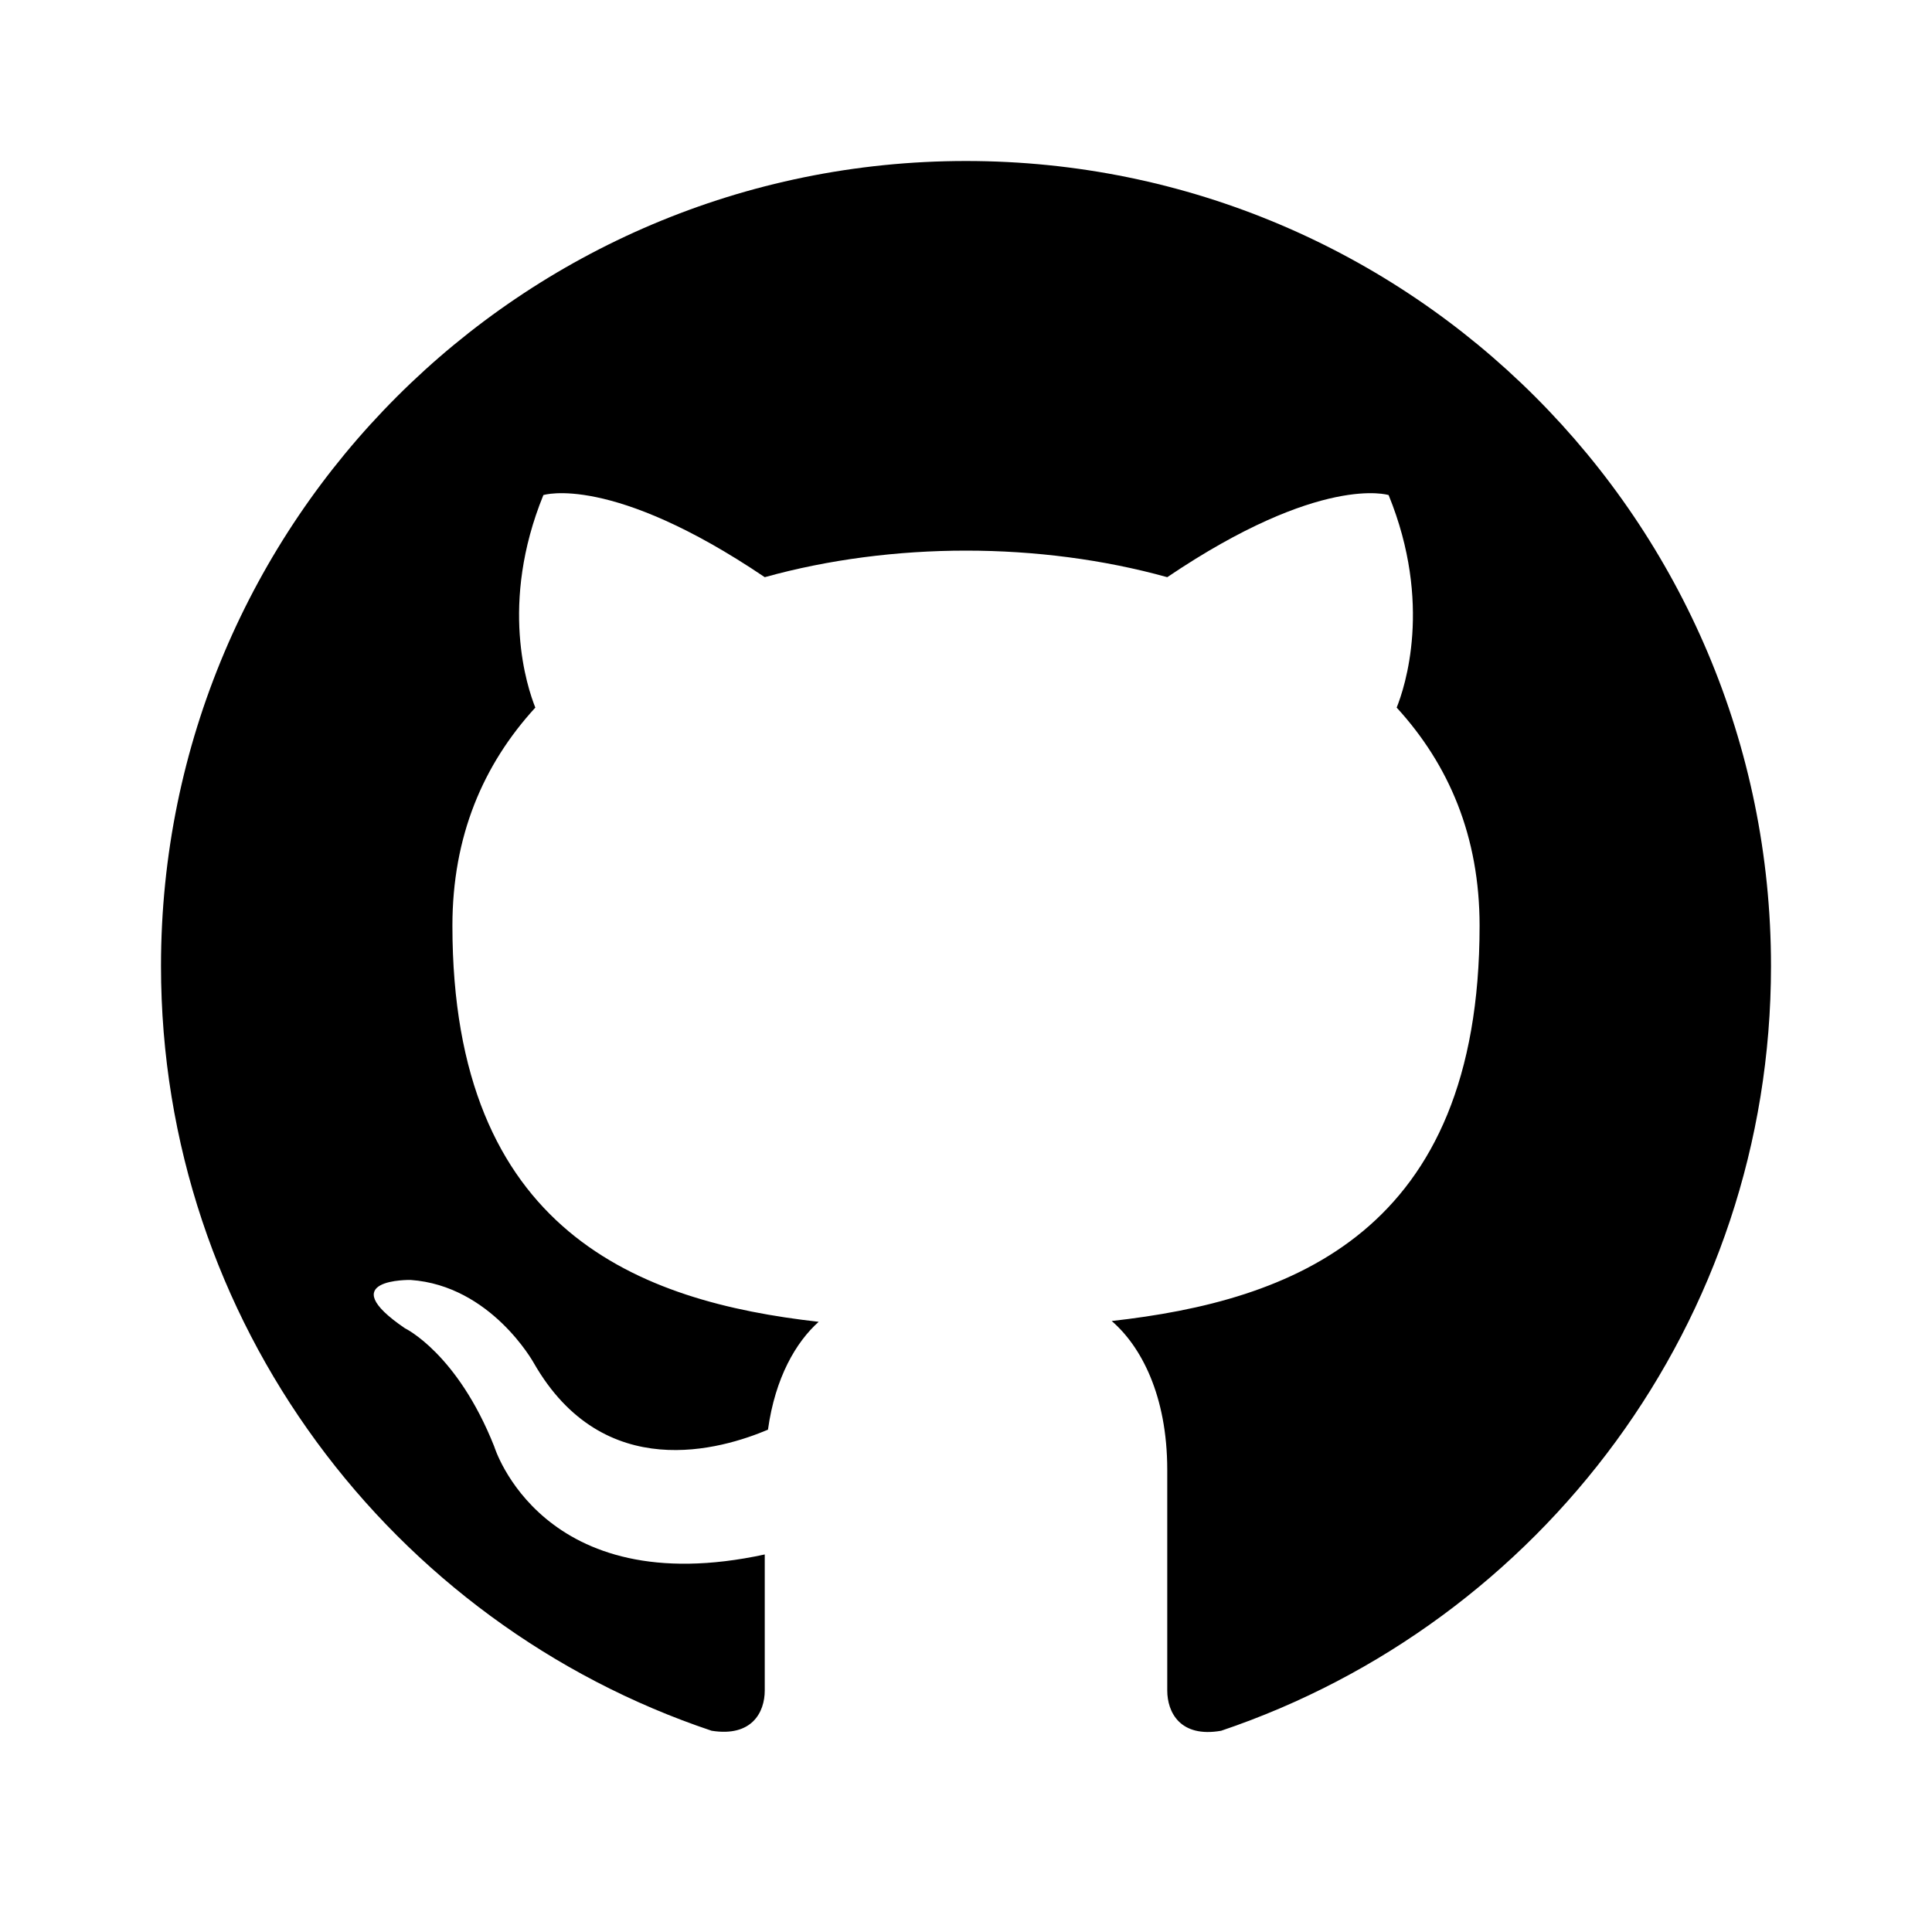
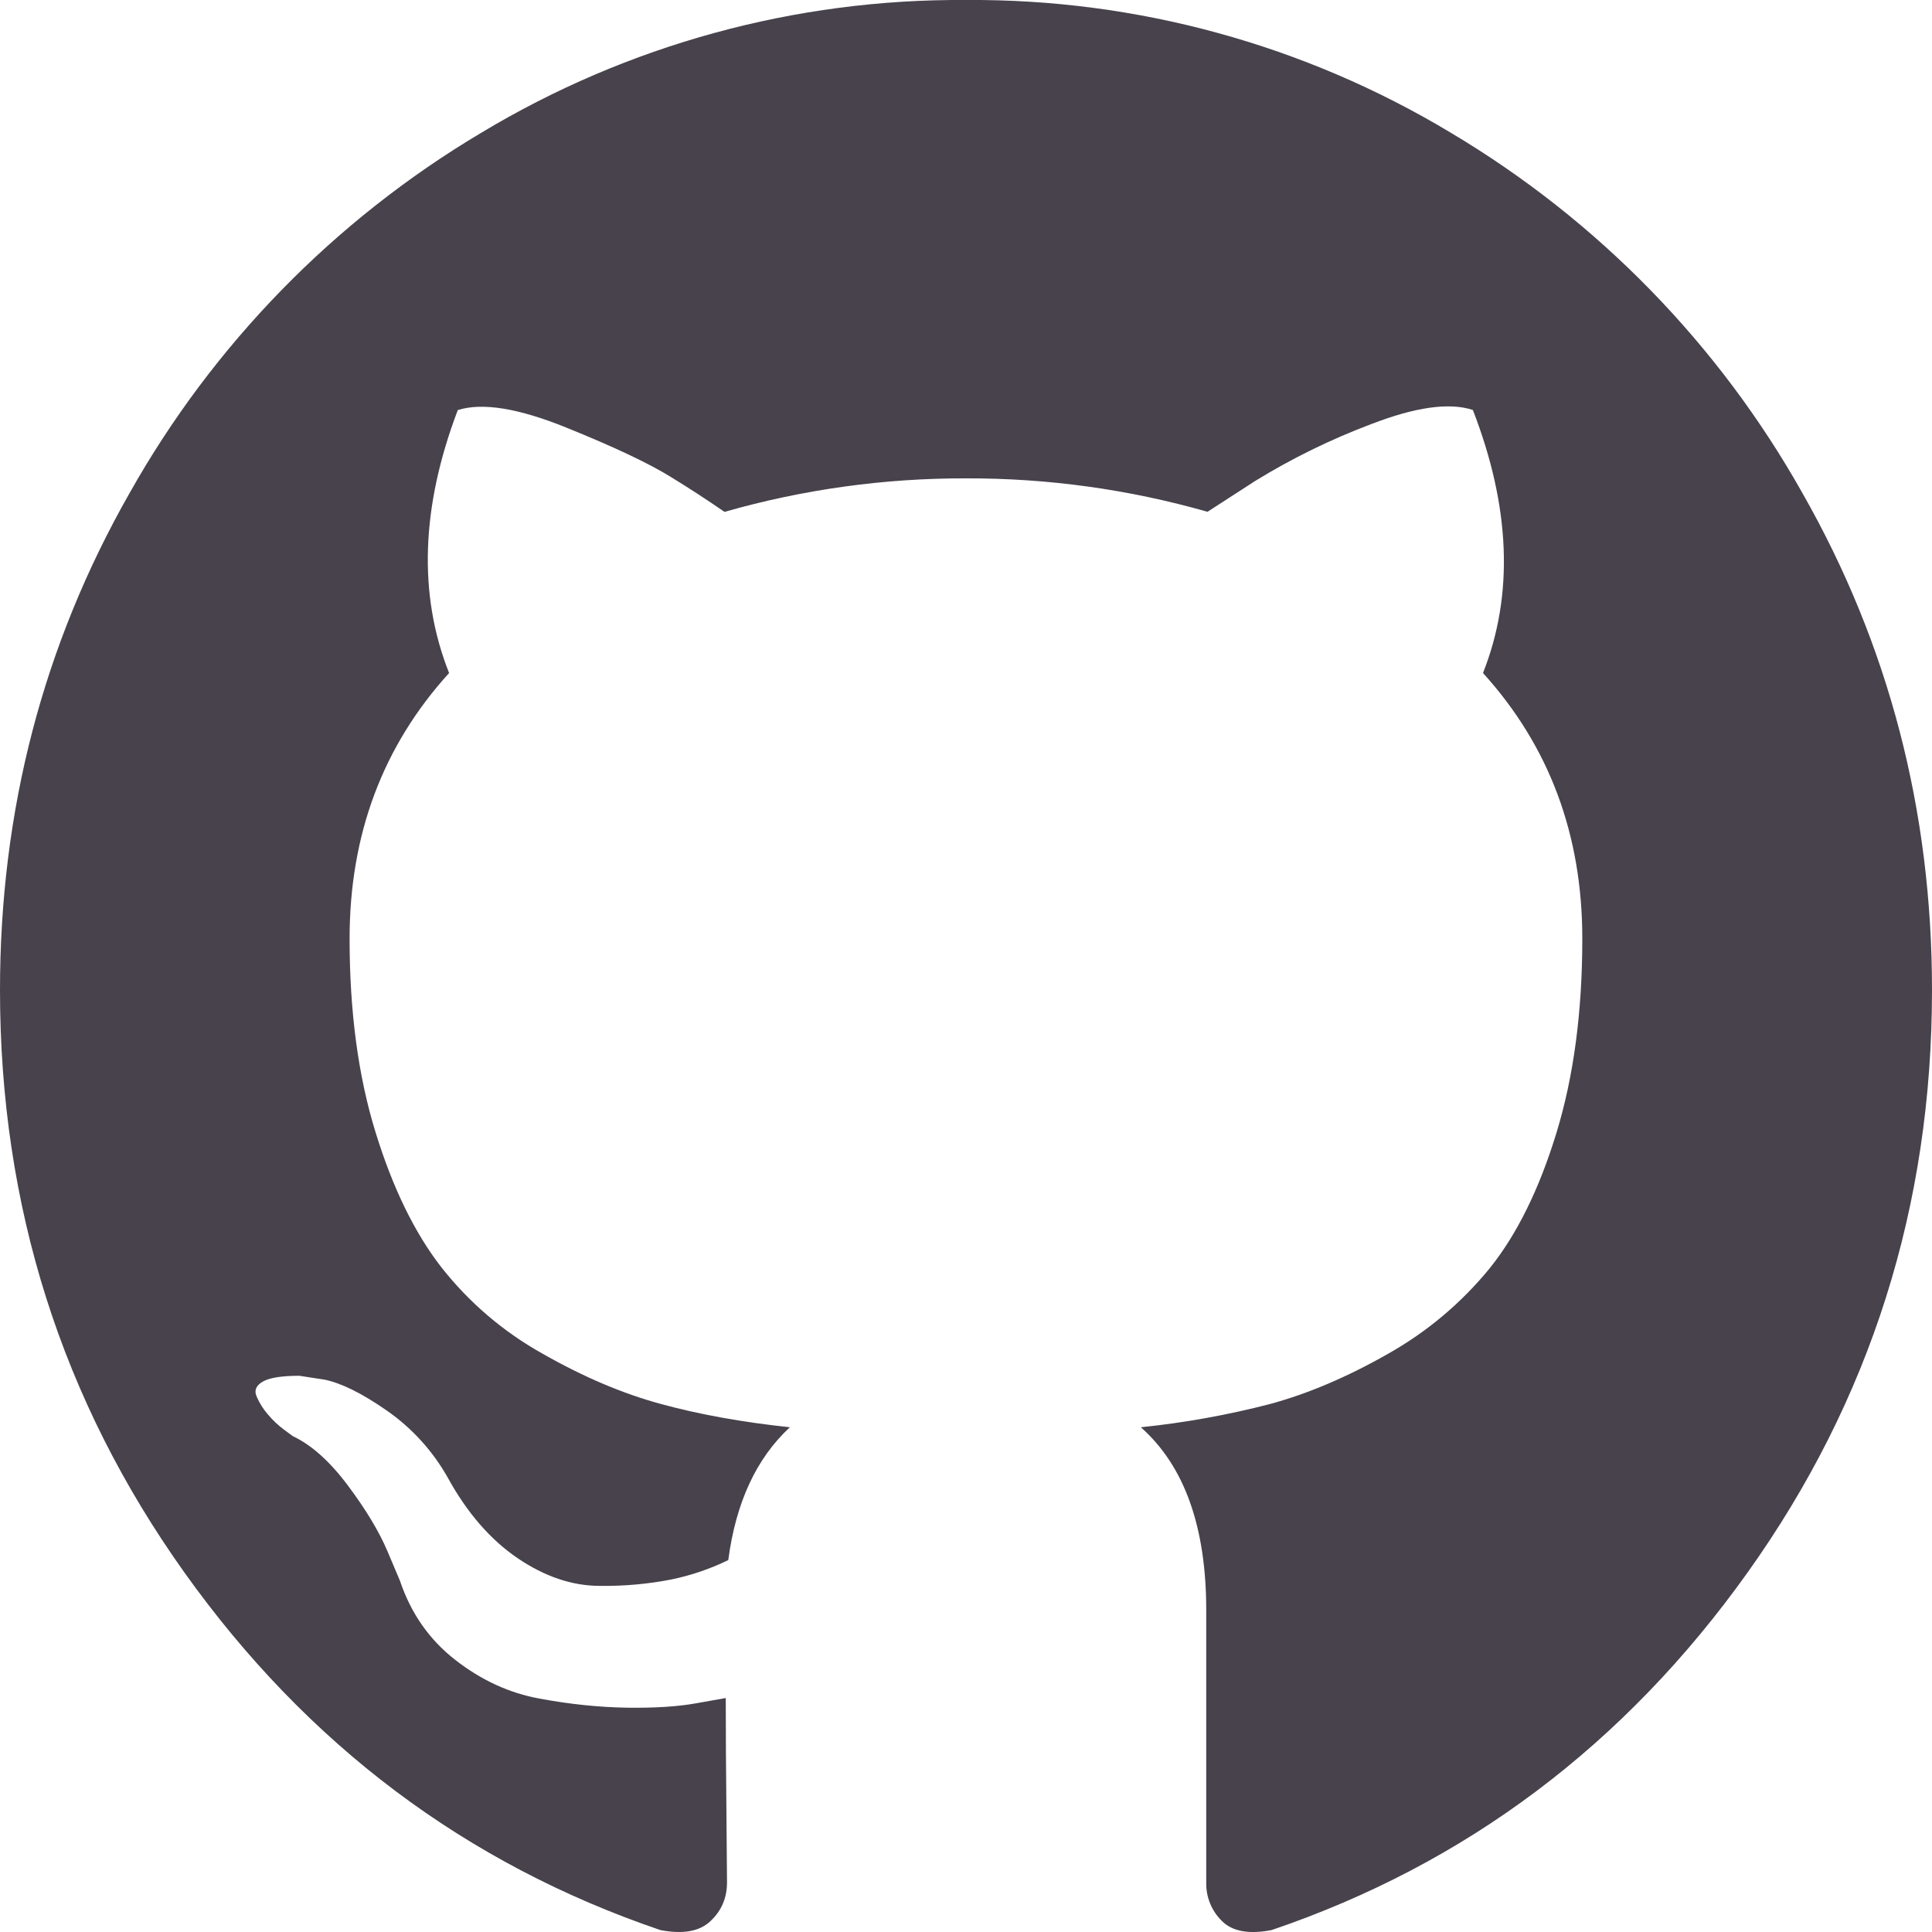
- <svg xmlns="http://www.w3.org/2000/svg" width="128" height="128" viewBox="0 0 24 24">
-   <path d="M12 2A10 10 0 0 0 2 12c0 4.42 2.87 8.17 6.84 9.5c.5.08.66-.23.66-.5v-1.69c-2.77.6-3.36-1.34-3.36-1.34c-.46-1.16-1.11-1.47-1.11-1.47c-.91-.62.07-.6.07-.6c1 .07 1.53 1.03 1.53 1.03c.87 1.52 2.34 1.07 2.91.83c.09-.65.35-1.09.63-1.34c-2.22-.25-4.55-1.11-4.55-4.92c0-1.11.38-2 1.03-2.71c-.1-.25-.45-1.29.1-2.64c0 0 .84-.27 2.75 1.02c.79-.22 1.65-.33 2.5-.33c.85 0 1.71.11 2.5.33c1.91-1.29 2.75-1.02 2.75-1.02c.55 1.35.2 2.39.1 2.64c.65.71 1.03 1.6 1.03 2.71c0 3.82-2.34 4.66-4.57 4.91c.36.31.69.92.69 1.85V21c0 .27.16.59.67.5C19.14 20.16 22 16.42 22 12A10 10 0 0 0 12 2" />
+ <svg xmlns="http://www.w3.org/2000/svg" width="25" height="25" viewBox="0 0 20 20">
+   <path fill="#47424c" d="M20 10.25q0 3.351-1.908 6.027t-4.928 3.703q-.352.068-.514-.093a.54.54 0 0 1-.163-.4V16.67q0-1.295-.677-1.895a9 9 0 0 0 1.335-.24q.591-.16 1.223-.52a3.7 3.7 0 0 0 1.055-.888q.423-.528.69-1.402t.267-2.008q0-1.616-1.028-2.75q.48-1.214-.105-2.723q-.364-.12-1.054.147a7 7 0 0 0-1.198.587l-.495.32a9 9 0 0 0-2.5-.346a9 9 0 0 0-2.5.347a12 12 0 0 0-.553-.36q-.345-.214-1.088-.514q-.741-.3-1.12-.18q-.572 1.507-.09 2.722q-1.03 1.134-1.03 2.75q0 1.134.268 2.002q.267.867.683 1.401a3.5 3.5 0 0 0 1.048.894q.632.36 1.224.52q.593.162 1.335.241q-.52.48-.638 1.375a2.5 2.5 0 0 1-.586.2a3.6 3.6 0 0 1-.742.067q-.43 0-.853-.287q-.423-.288-.723-.834a2.1 2.1 0 0 0-.631-.694q-.384-.267-.645-.32l-.26-.04q-.273 0-.378.06t-.065.153a.7.7 0 0 0 .117.187a1 1 0 0 0 .17.16l.09.066q.287.135.567.508q.28.374.41.68l.13.307q.17.507.574.821q.404.315.872.4q.468.087.905.094q.436.006.723-.047l.299-.053q0 .507.007 1.188l.006.72q0 .24-.17.4q-.168.162-.52.094q-3.021-1.028-4.928-3.703Q0 13.6 0 10.25q0-2.79 1.341-5.145a10.1 10.1 0 0 1 3.64-3.73A9.6 9.6 0 0 1 10 0a9.6 9.6 0 0 1 5.02 1.375a10.1 10.1 0 0 1 3.639 3.73Q20 7.461 20 10.25" />
</svg>
